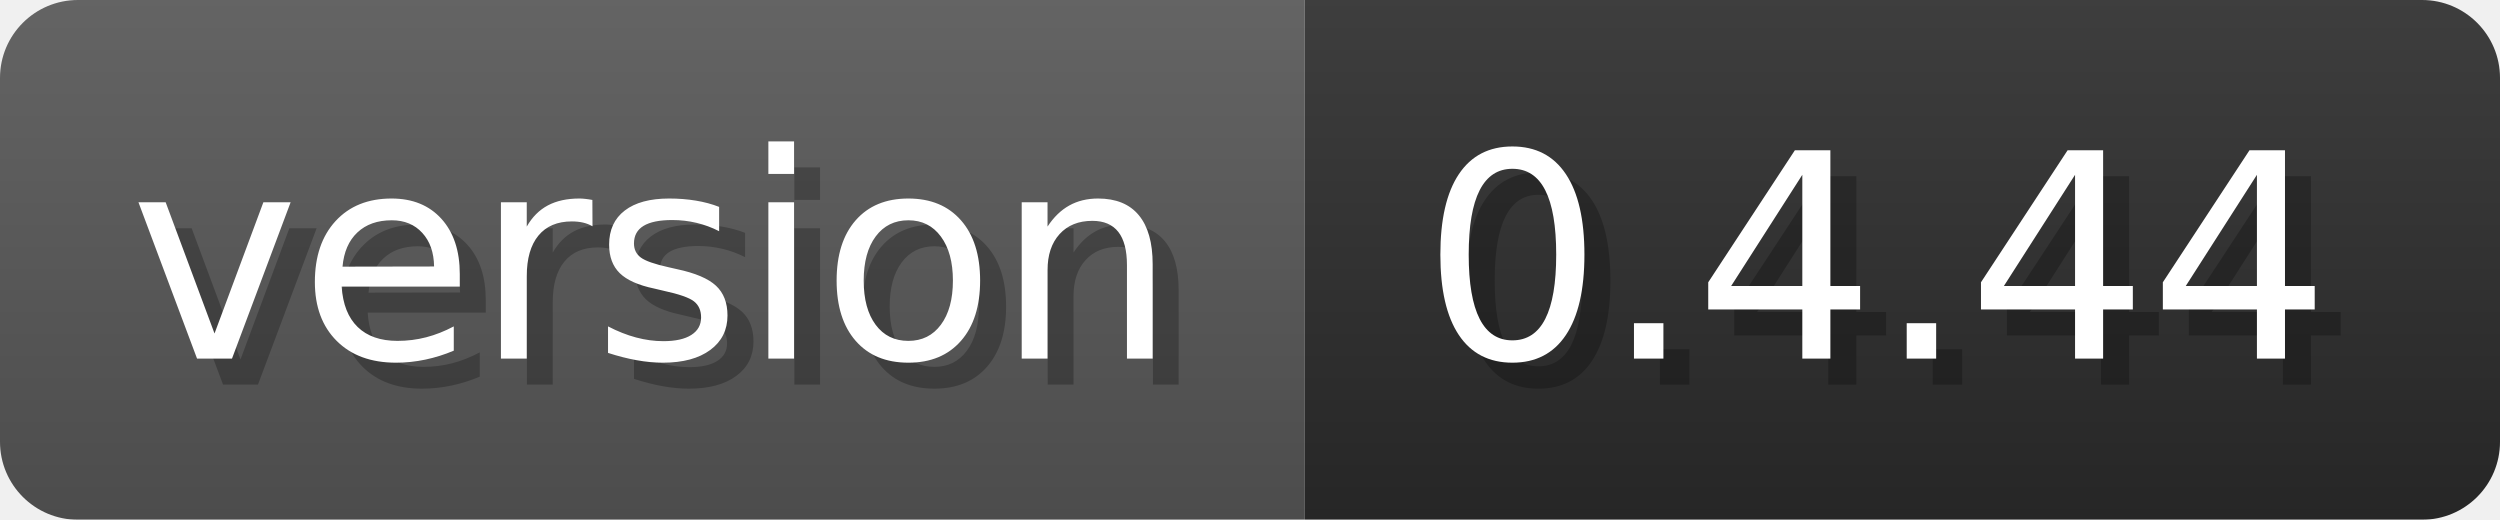
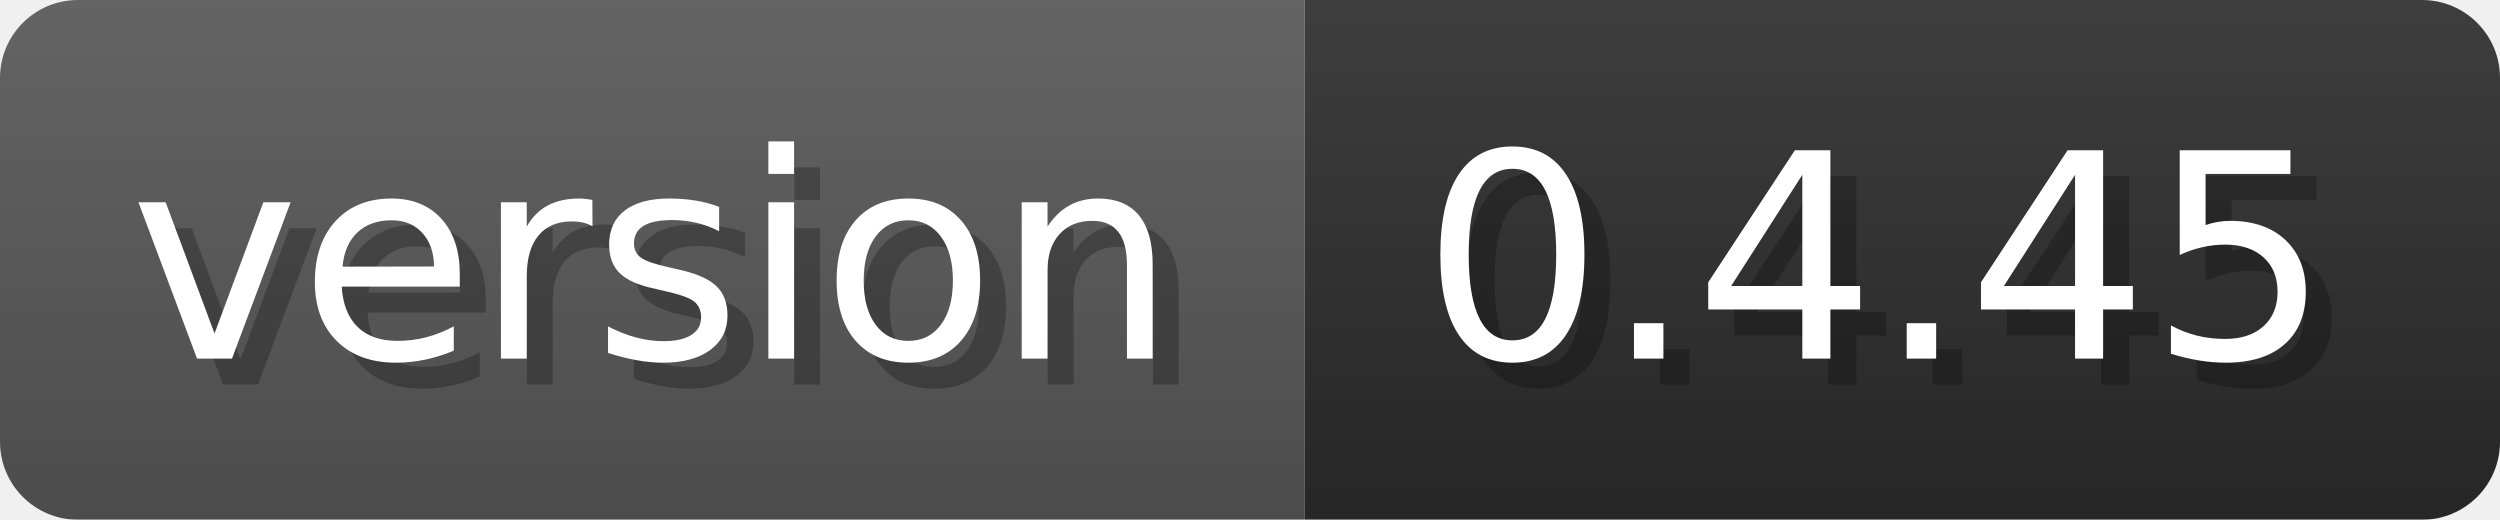
- <svg xmlns="http://www.w3.org/2000/svg" width="96.2" height="20" viewBox="0 0 962 200" role="img" aria-label="version: 0.4.44">
-   <linearGradient id="qHcnK" x2="0" y2="100%">
+ <svg xmlns="http://www.w3.org/2000/svg" width="96.2" height="20" viewBox="0 0 962 200" role="img" aria-label="version: 0.4.45">
+   <linearGradient id="ntVGE" x2="0" y2="100%">
    <stop offset="0" stop-opacity=".1" stop-color="#EEE" />
    <stop offset="1" stop-opacity=".1" />
  </linearGradient>
-   <mask id="iNiVN">
+   <mask id="feTzh">
    <rect width="962" height="200" rx="30" fill="#FFF" />
  </mask>
-   <g mask="url(#iNiVN)">
+   <g mask="url(#feTzh)">
    <rect width="502" height="200" fill="#555" />
    <rect width="460" height="200" fill="#2A2A2A" x="502" />
-     <rect width="962" height="200" fill="url(#qHcnK)" />
+     <rect width="962" height="200" fill="url(#ntVGE)" />
  </g>
  <g aria-hidden="true" fill="#fff" text-anchor="start" font-family="Verdana,DejaVu Sans,sans-serif" font-size="110">
    <text x="60" y="148" textLength="402" fill="#000" opacity="0.25">version</text>
    <text x="50" y="138" textLength="402">version</text>
-     <text x="557" y="148" textLength="360" fill="#000" opacity="0.25">0.4.44</text>
-     <text x="547" y="138" textLength="360">0.4.44</text>
+     <text x="557" y="148" textLength="360" fill="#000" opacity="0.25">0.4.45</text>
+     <text x="547" y="138" textLength="360">0.4.45</text>
  </g>
</svg>
